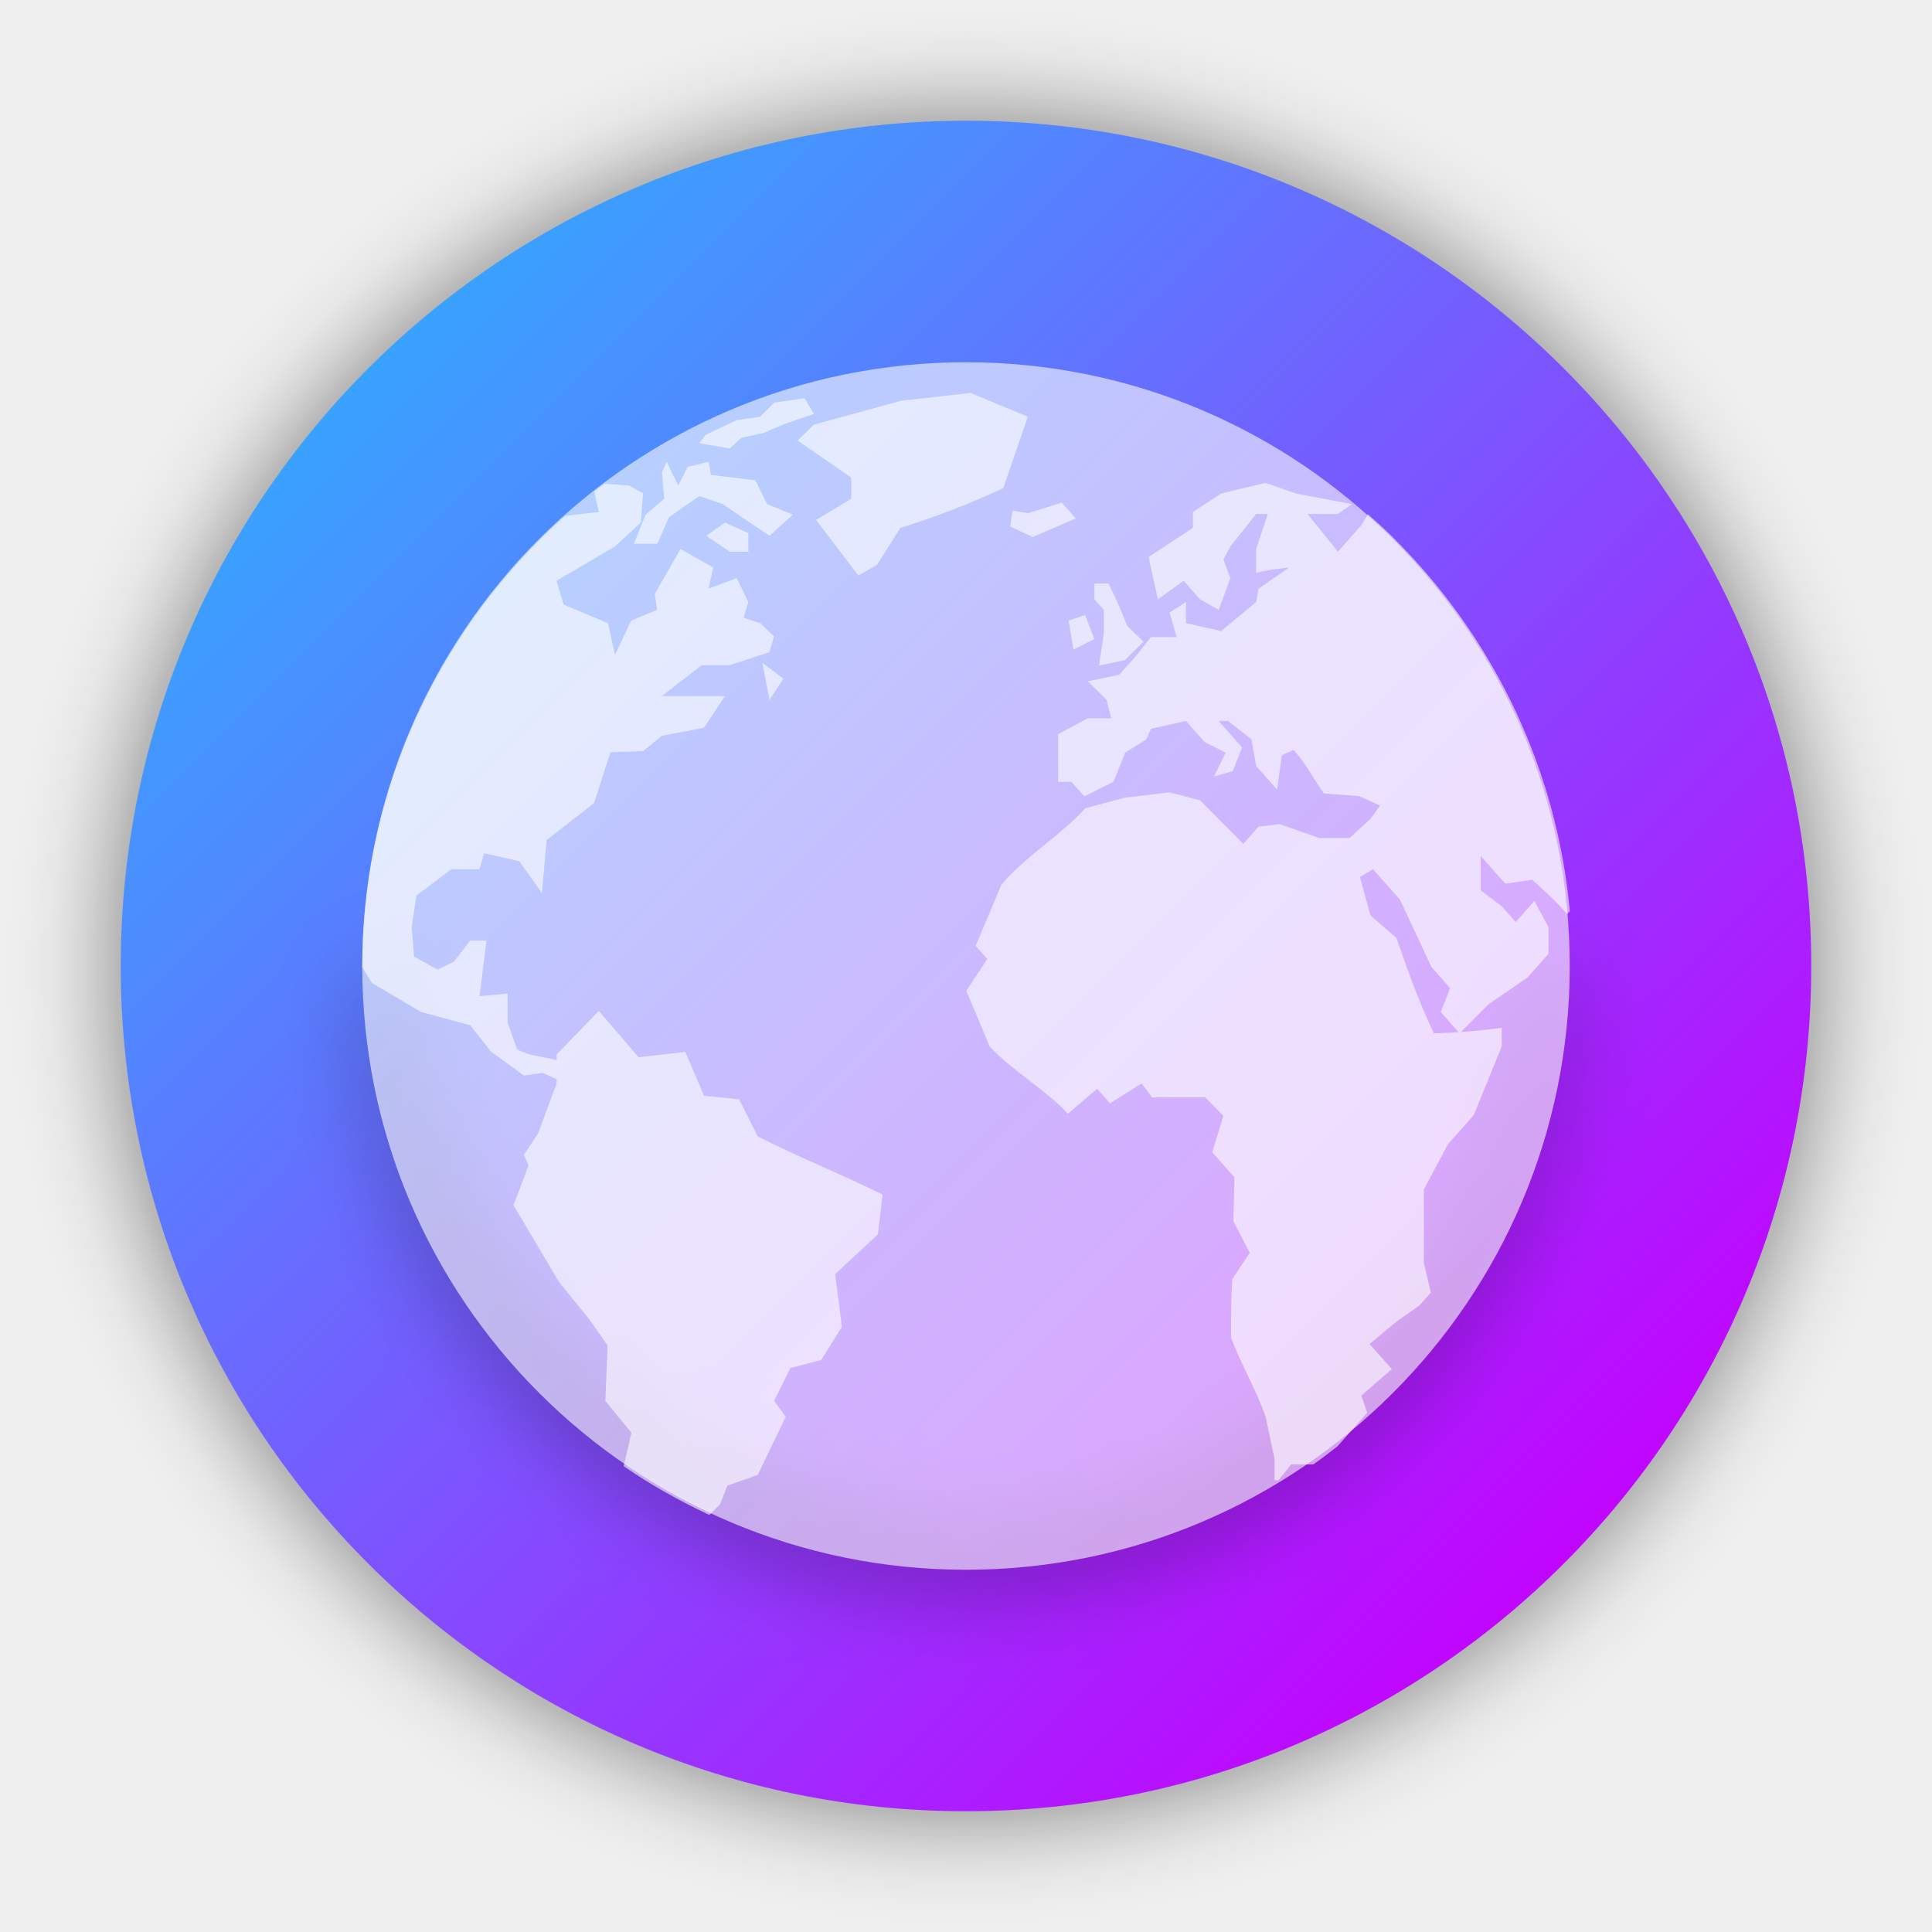
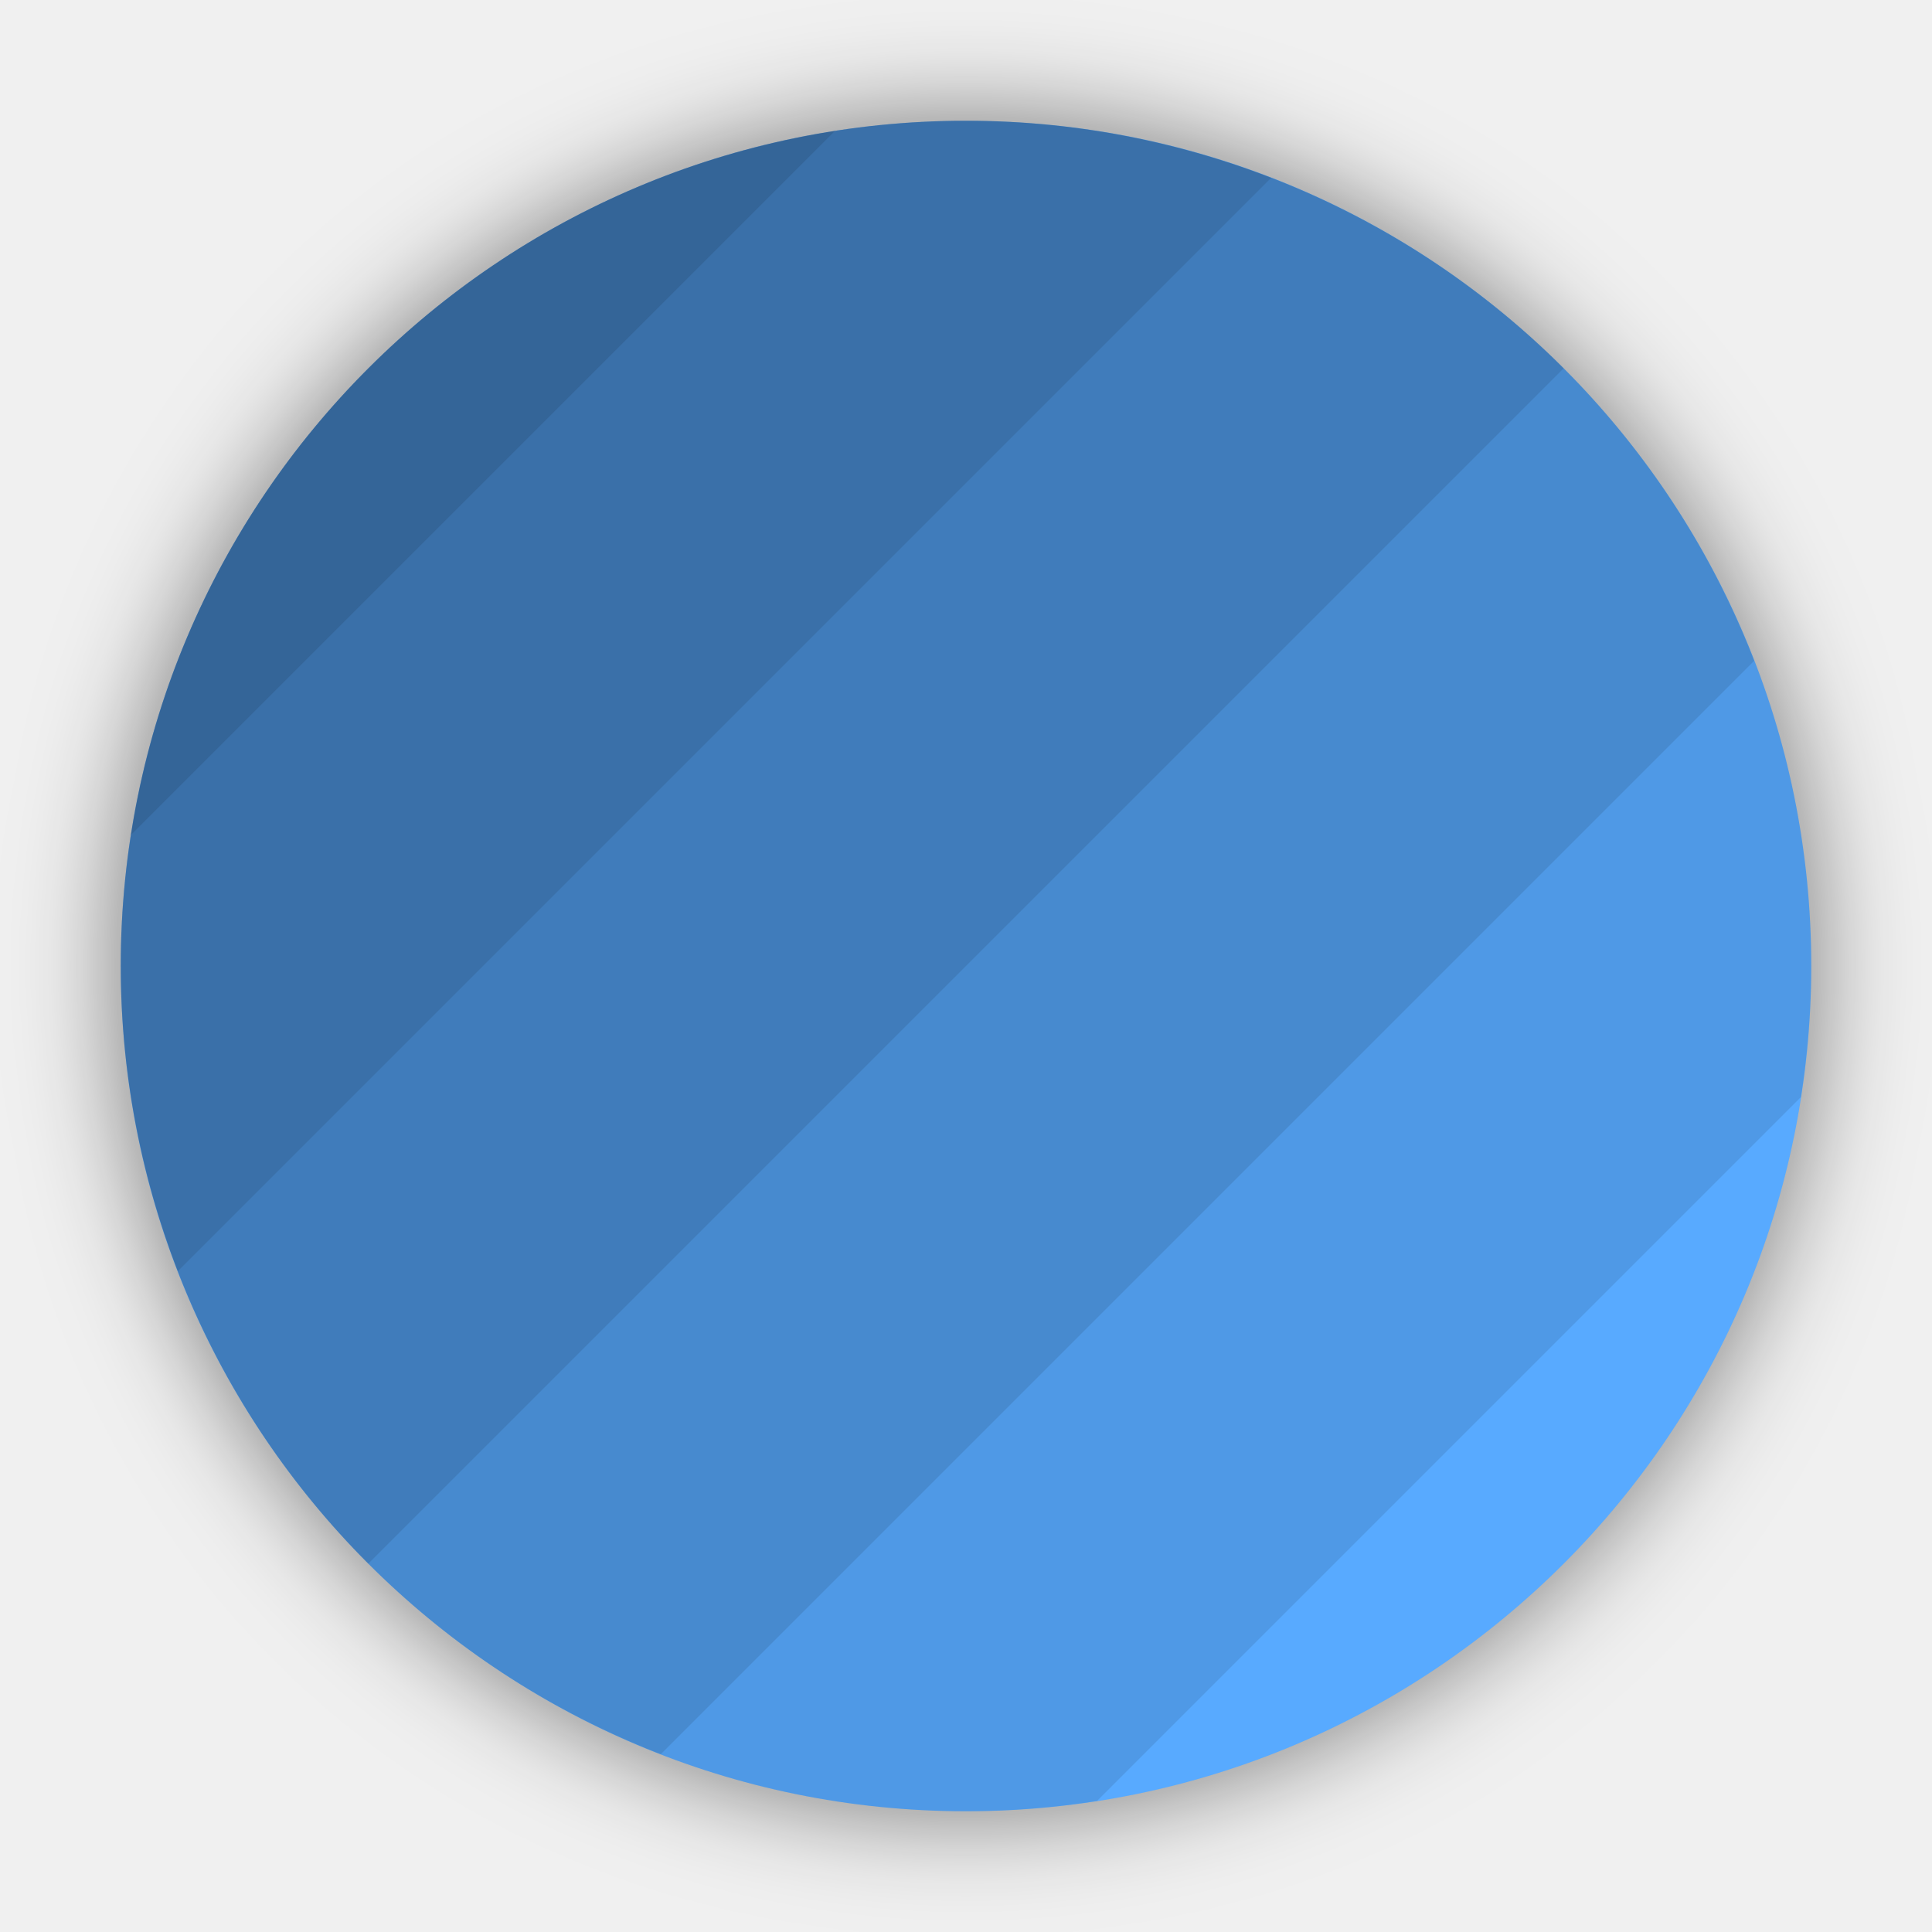
<svg xmlns="http://www.w3.org/2000/svg" xmlns:xlink="http://www.w3.org/1999/xlink" id="svg7" version="1.1" viewBox="0 0 32 32" height="32" width="32">
  <defs id="defs3">
-     <linearGradient id="linearGradient1024">
-       <stop id="stop1020" offset="0" style="stop-color:#39a2ff;stop-opacity:1" />
-       <stop id="stop1022" offset="1" style="stop-color:#c500ff;stop-opacity:1" />
-     </linearGradient>
    <linearGradient id="linearGradient1619">
      <stop style="stop-color:#ffffff;stop-opacity:1" offset="0" id="stop1615" />
      <stop style="stop-color:#ffffff;stop-opacity:0" offset="1" id="stop1617" />
    </linearGradient>
    <linearGradient id="linearGradient897">
      <stop style="stop-color:#000000;stop-opacity:1" offset="0" id="stop893" />
      <stop style="stop-color:#000000;stop-opacity:0" offset="1" id="stop895" />
    </linearGradient>
    <style type="text/css" id="current-color-scheme">
   .ColorScheme-Text { color:#444444; } .ColorScheme-Highlight { color:#4285f4; }
  </style>
    <linearGradient gradientUnits="userSpaceOnUse" y2="168.385" x2="257.937" y1="35.284" x1="256.081" id="linearGradient867-4" xlink:href="#linearGradient897" gradientTransform="translate(1.5097656e-5,-512)" />
    <linearGradient gradientTransform="translate(1.000002,1.999997)" gradientUnits="userSpaceOnUse" y2="249.492" x2="264.831" y1="106.305" x1="307.373" id="linearGradient1589-6" xlink:href="#linearGradient1619" />
-     <linearGradient gradientTransform="matrix(0.5,0,0,0.5,32,32)" gradientUnits="userSpaceOnUse" y2="-11" x2="-11" y1="-51.75" x1="-51.75" id="linearGradient1026" xlink:href="#linearGradient1024" />
-     <filter height="1.314" y="-0.157" width="1.165" x="-0.082" id="filter923" style="color-interpolation-filters:sRGB">
-       <feGaussianBlur id="feGaussianBlur925" stdDeviation="0.686" />
-     </filter>
-     <filter style="color-interpolation-filters:sRGB" id="filter61614" x="-0.075" width="1.15" y="-0.075" height="1.15">
-       <feGaussianBlur stdDeviation="0.875" id="feGaussianBlur61616" />
+     <filter style="color-interpolation-filters:sRGB" id="filter2340" x="-0.075" width="1.15" y="-0.075" height="1.15">
+       <feGaussianBlur stdDeviation="0.875" id="feGaussianBlur2342" />
    </filter>
  </defs>
-   <circle style="opacity:0.5;fill:#000000;fill-opacity:1;stroke:none;stroke-width:0.451;stroke-miterlimit:4;stroke-dasharray:none;stroke-opacity:1;paint-order:fill markers stroke;filter:url(#filter61614)" id="path1010-8" cx="-16" cy="-16" r="14" transform="scale(-1)" />
-   <circle r="14" cy="16" cx="16" id="path1010" style="opacity:1;fill:url(#linearGradient1026);fill-opacity:1;stroke:none;stroke-width:0.451;stroke-miterlimit:4;stroke-dasharray:none;stroke-opacity:1;paint-order:fill markers stroke" />
-   <path d="m 6.5,15.85 a 10,10 0 0 0 -0.5,0.5 10,10 0 0 0 10,10 10,10 0 0 0 10,-10 10,10 0 0 0 -0.5,-0.5 10,10 0 0 1 -9.5,9.5 10,10 0 0 1 -9.5,-9.5 z" style="opacity:0.3;fill:#000000;fill-opacity:1;stroke:none;stroke-width:0.322;stroke-miterlimit:4;stroke-dasharray:none;stroke-opacity:1;paint-order:fill markers stroke;filter:url(#filter923)" id="path1010-5-3-5" />
-   <circle style="opacity:0.6;fill:#fdfeff;fill-opacity:1;stroke:none;stroke-width:0.322;stroke-miterlimit:4;stroke-dasharray:none;stroke-opacity:1;paint-order:fill markers stroke" id="path1010-5" cx="-16" cy="-16" r="10" transform="scale(-1)" />
-   <g style="opacity:0.6;fill:#ffffff;fill-opacity:1;enable-background:new" transform="matrix(0.5327511,0,0,0.5325915,-16.01745,-7.199709)" id="g16">
-     <g style="fill:#ffffff;fill-opacity:1" id="g14">
-       <path style="fill:#ffffff;fill-opacity:1" transform="matrix(0.9406375,0,0,0.9409193,37.56529,21.03316)" d="m 24.104,5 -2.316,0.264 -2.859,0.785 -0.541,0.525 1.775,1.225 v 0.699 l -1.162,0.699 1.396,1.838 0.617,-0.35 0.773,-1.225 c 1.194,-0.369 2.264,-0.788 3.398,-1.312 l 0.814,-2.361 z m -5.484,0.176 -0.998,0.143 -0.473,0.469 -0.775,0.113 -0.691,0.324 -0.336,0.162 -0.205,0.275 1.004,0.174 L 16.531,6.486 17.305,6.312 c 0.529,-0.257 1.061,-0.432 1.623,-0.613 z m -4.561,2.098 -0.154,0.35 0.076,0.875 -0.617,0.525 -0.387,0.961 h 0.773 l 0.387,-0.873 c 0.333,-0.236 0.664,-0.474 1.004,-0.701 l 0.773,0.264 c 0.515,0.35 1.03,0.7 1.545,1.049 L 18.232,9.023 17.381,8.674 16.994,7.887 l -1.469,-0.176 -0.076,-0.438 -0.695,0.176 -0.309,0.611 z m 19.793,0.699 -1.465,0.352 -0.932,0.611 v 0.525 l -1.465,0.961 0.307,1.4 0.854,-0.613 0.539,0.613 0.617,0.35 0.387,-1.049 -0.23,-0.613 0.23,-0.438 0.85,-1.072 h 0.387 l -0.387,1.16 v 0.787 c 0.355,-0.097 0.721,-0.129 1.084,-0.174 l -1.006,0.699 -0.076,0.438 -1.158,0.961 -1.162,-0.262 v -0.699 l -0.541,0.35 0.234,0.811 h -0.852 l -0.463,0.587 -0.582,0.654 -1.041,0.221 0.617,0.609 0.156,0.611 h -0.773 l -0.98,0.525 v 1.576 h 0.439 l 0.424,0.48 0.967,-0.48 0.385,-0.963 0.697,-0.438 0.154,-0.35 1.158,-0.26 0.619,0.697 0.695,0.35 -0.387,0.787 0.619,-0.176 0.309,-0.783 -0.773,-0.875 h 0.311 l 0.773,0.609 0.154,0.875 0.693,0.787 0.154,-1.139 0.389,-0.174 c 0.382,0.397 0.682,0.991 1.004,1.437 l 1.158,0.088 0.697,0.311 -0.311,0.438 -0.695,0.636 h -1.004 l -1.314,-0.46 -0.695,0.086 -0.5,0.57 -1.432,-1.443 -1.006,-0.262 -1.469,0.174 -1.314,0.35 c -0.737,0.835 -2.079,1.667 -2.777,2.535 l -0.85,2.014 0.387,0.436 -0.695,1.049 0.773,1.838 c 0.657,0.743 1.927,1.485 2.584,2.229 l 0.969,-0.83 0.424,0.482 1.041,-0.656 0.35,0.461 h 1.759 l 0.598,0.609 -0.369,1.203 0.736,0.83 -0.039,1.443 0.541,1.051 -0.578,0.873 c -0.038,0.643 -0.039,1.282 -0.039,1.926 0.317,0.872 0.844,1.741 1.143,2.619 l 0.296,1.4 v 0.701 h 0.127 l 0.423,-0.525 h 0.732 c 0.273,-0.19 0.536,-0.394 0.799,-0.598 l 0.979,-1.107 -0.191,-0.568 1.006,-0.877 -0.736,-0.828 0.891,-0.742 0.75,-0.527 0.387,-0.434 -0.232,-0.967 v -2.445 l 0.795,-1.488 0.85,-0.961 0.928,-2.273 V 25.986 c -0.457,0.058 -0.903,0.104 -1.35,0.137 l 0.924,-0.924 1.275,-0.875 0.697,-0.785 v -0.875 c -0.155,-0.292 -0.309,-0.583 -0.465,-0.875 l -0.619,0.699 -0.463,-0.523 -0.695,-0.525 v -1.137 l 0.812,0.918 0.889,-0.131 c 0.405,0.367 0.803,0.718 1.158,1.137 l 0.088,-0.1 C 43.483,17.486 41.475,13.324 38.438,10.156 38.27,9.984 38.093,9.799 37.955,9.664 37.724,9.439 37.482,9.227 37.24,9.014 l -0.219,0.359 -0.773,0.875 -1.004,-1.248 h 1.004 L 36.713,8.674 34.857,8.324 Z m -21.846,0.029 c -0.113,0.085 -0.229,0.167 -0.34,0.254 l 0.152,0.68 c 0,0 -0.707,0.078 -1.115,0.131 C 6.599,12.721 4.005,18.031 4,23.982 4.161,24.247 4.32,24.5 4.32,24.5 l 1.623,0.961 1.625,0.439 0.693,0.875 1.082,0.785 0.619,-0.086 0.463,0.209 v 0.141 l -0.617,1.66 -0.465,0.701 0.154,0.35 -0.498,1.311 1.502,2.537 0.992,1.223 0.617,0.873 -0.076,1.838 0.863,1.049 -0.256,1.109 c 0.892,0.615 1.843,1.146 2.832,1.611 l 0.361,-0.359 0.23,-0.611 1.006,-0.352 0.928,-1.924 -0.387,-0.523 0.539,-1.088 1.017,-0.264 0.687,-1.098 -0.223,-1.746 1.412,-1.312 0.156,-1.312 C 19.934,30.867 18.332,30.22 17.072,29.572 l -0.619,-1.225 -1.158,-0.119 -0.617,-1.445 -1.545,0.174 -1.314,-1.528 -1.393,1.433 v 0.193 C 10.005,26.933 9.488,26.918 9.113,26.688 L 8.803,25.812 V 24.85 L 7.875,24.938 C 7.952,24.325 8.031,23.714 8.109,23.102 H 7.568 L 7.027,23.801 6.486,24.062 5.713,23.627 l -0.078,-0.963 0.154,-1.049 1.16,-0.875 H 7.875 l 0.154,-0.525 1.16,0.262 0.749,1.051 0.156,-1.75 1.569,-1.223 0.541,-1.679 1.08,-0.038 0.619,-0.505 1.391,-0.266 0.695,-1.047 h -2.086 l 1.314,-1.021 h 0.926 l 1.314,-0.43 0.154,-0.523 -0.465,-0.438 -0.541,-0.176 0.156,-0.523 -0.387,-0.787 -0.928,0.348 0.154,-0.699 -1.082,-0.611 -0.848,1.486 0.076,0.525 -0.852,0.35 -0.541,1.137 -0.23,-1.049 -1.469,-0.613 -0.232,-0.787 1.932,-1.137 0.852,-0.787 0.076,-0.961 -0.463,-0.264 z m 15.114,0.624 -1.119,0.35 -0.506,-0.088 h -0.002 l -0.078,0.525 0.743,0.35 1.426,-0.613 -0.463,-0.523 z m -11.13,0.659 -0.617,0.438 0.771,0.525 h 0.619 V 9.635 Z m 12.209,2.012 v 0.525 l 0.311,0.35 v 0.787 l -0.156,1.049 0.852,-0.174 0.617,-0.613 -0.541,-0.523 C 29.1,12.214 28.891,11.761 28.664,11.297 Z m -0.307,1.049 -0.543,0.176 0.156,0.961 0.693,-0.348 z m -10.664,1.576 0.23,1.221 0.463,-0.697 z m 20.178,6.818 0.891,1.006 1.043,2.229 0.617,0.701 -0.311,0.785 0.588,0.666 c -0.27,0.018 -0.539,0.037 -0.816,0.037 -0.492,-1.034 -0.862,-2.069 -1.236,-3.15 l -0.858,-0.742 -0.348,-1.27 z" id="path12" />
-     </g>
-   </g>
+   <circle style="opacity:0.5;fill:#000000;fill-opacity:1;stroke:none;stroke-width:0.468;filter:url(#filter2340)" id="path2108-3" cx="-16" cy="-16" r="14" transform="scale(-1)" />
+   <circle style="opacity:1;fill:#58aaff;fill-opacity:1;stroke:none;stroke-width:0.468" id="path2108" cx="-16" cy="-16" r="14" transform="scale(-1)" />
+   <path id="path2306" style="opacity:0.1;fill:#000000;fill-opacity:1;stroke:none;stroke-width:0.468" d="M 18.17,29.83 29.83,18.17 A 14,14 0 0 0 30,16 14,14 0 0 0 16,2 14,14 0 0 0 2,16 14,14 0 0 0 16,30 14,14 0 0 0 18.17,29.83 Z" />
+   <path id="path2251" style="opacity:0.1;fill:#000000;fill-opacity:1;stroke:none;stroke-width:0.468" d="M 10.945,29.055 29.055,10.945 A 14,14 0 0 0 16,2 14,14 0 0 0 2,16 14,14 0 0 0 10.945,29.055 Z" />
+   <path id="path2247" style="opacity:0.1;fill:#000000;fill-opacity:1;stroke:none;stroke-width:0.468" d="M 6.1,25.9 25.9,6.1 A 14,14 0 0 0 16,2 14,14 0 0 0 2,16 a 14,14 0 0 0 4.1,9.9 z" />
+   <path id="path2243" style="opacity:0.1;fill:#000000;fill-opacity:1;stroke:none;stroke-width:0.468" d="M 2.945,21.055 21.055,2.945 A 14,14 0 0 0 16,2 14,14 0 0 0 2,16 14,14 0 0 0 2.945,21.055 Z" />
+   <path id="path2239" style="opacity:0.1;fill:#000000;fill-opacity:1;stroke:none;stroke-width:0.468" d="M 2.169,13.829 13.829,2.169 A 14,14 0 0 0 2.169,13.829 Z" />
</svg>
